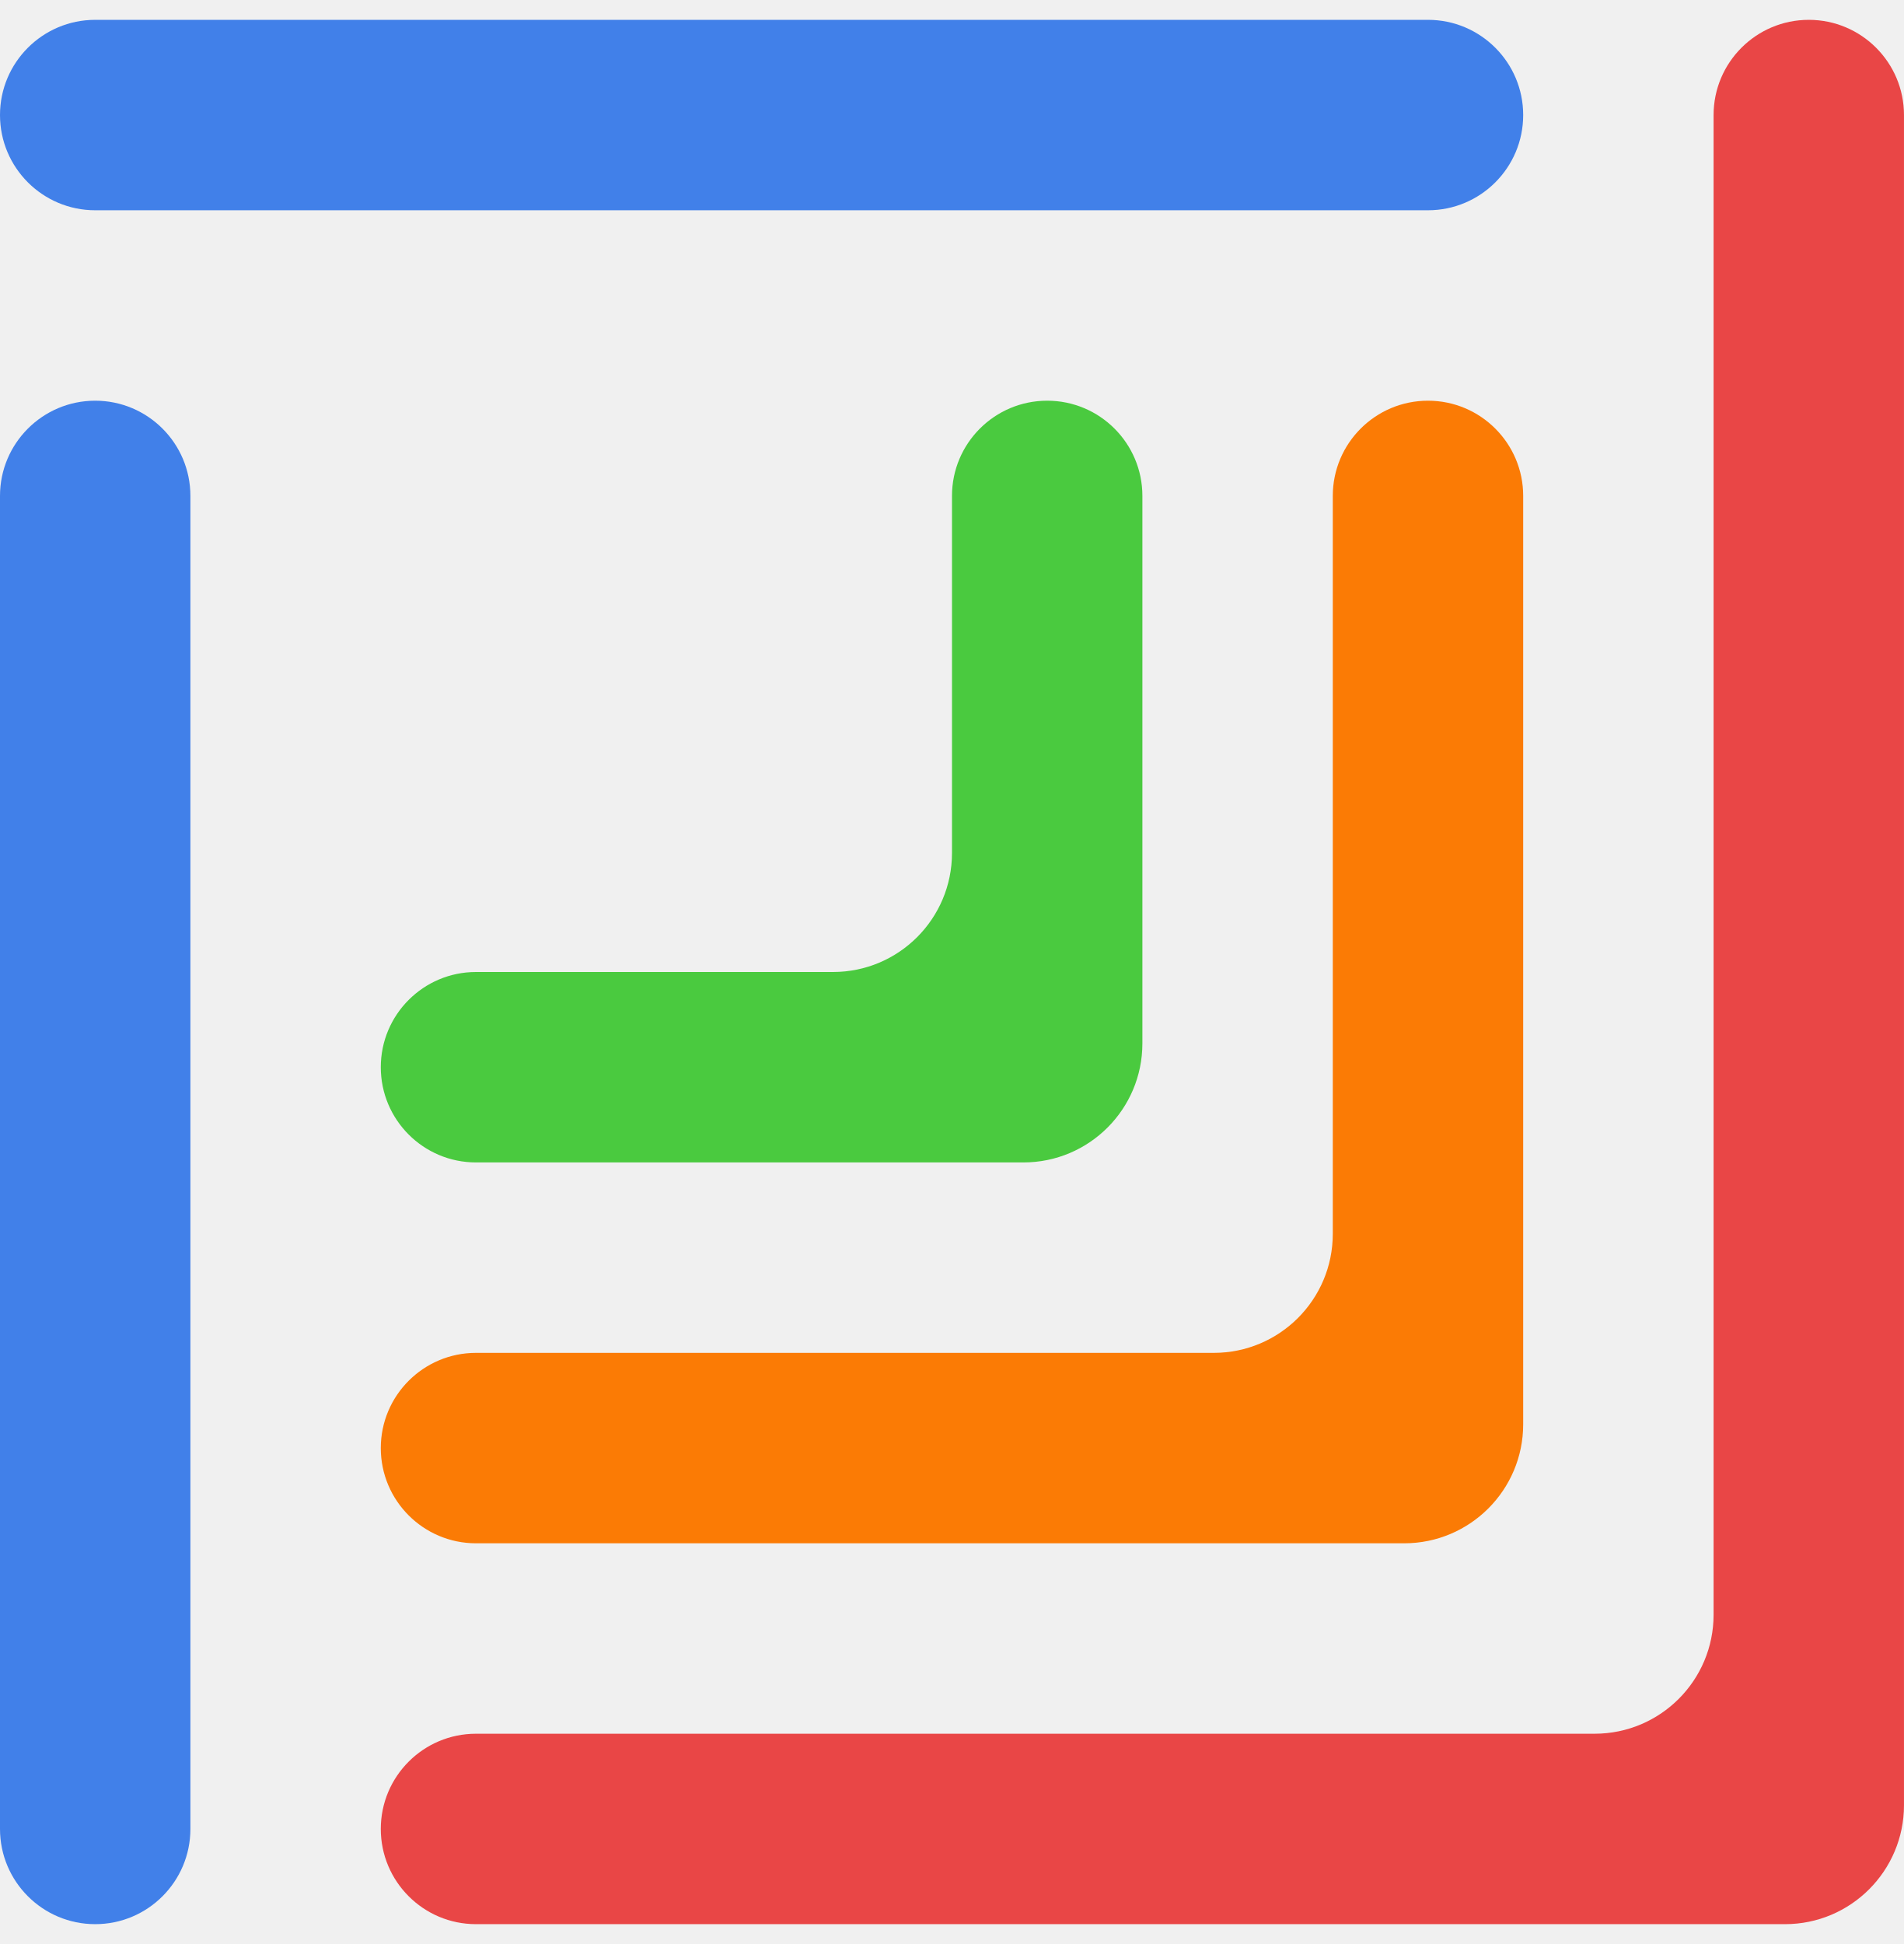
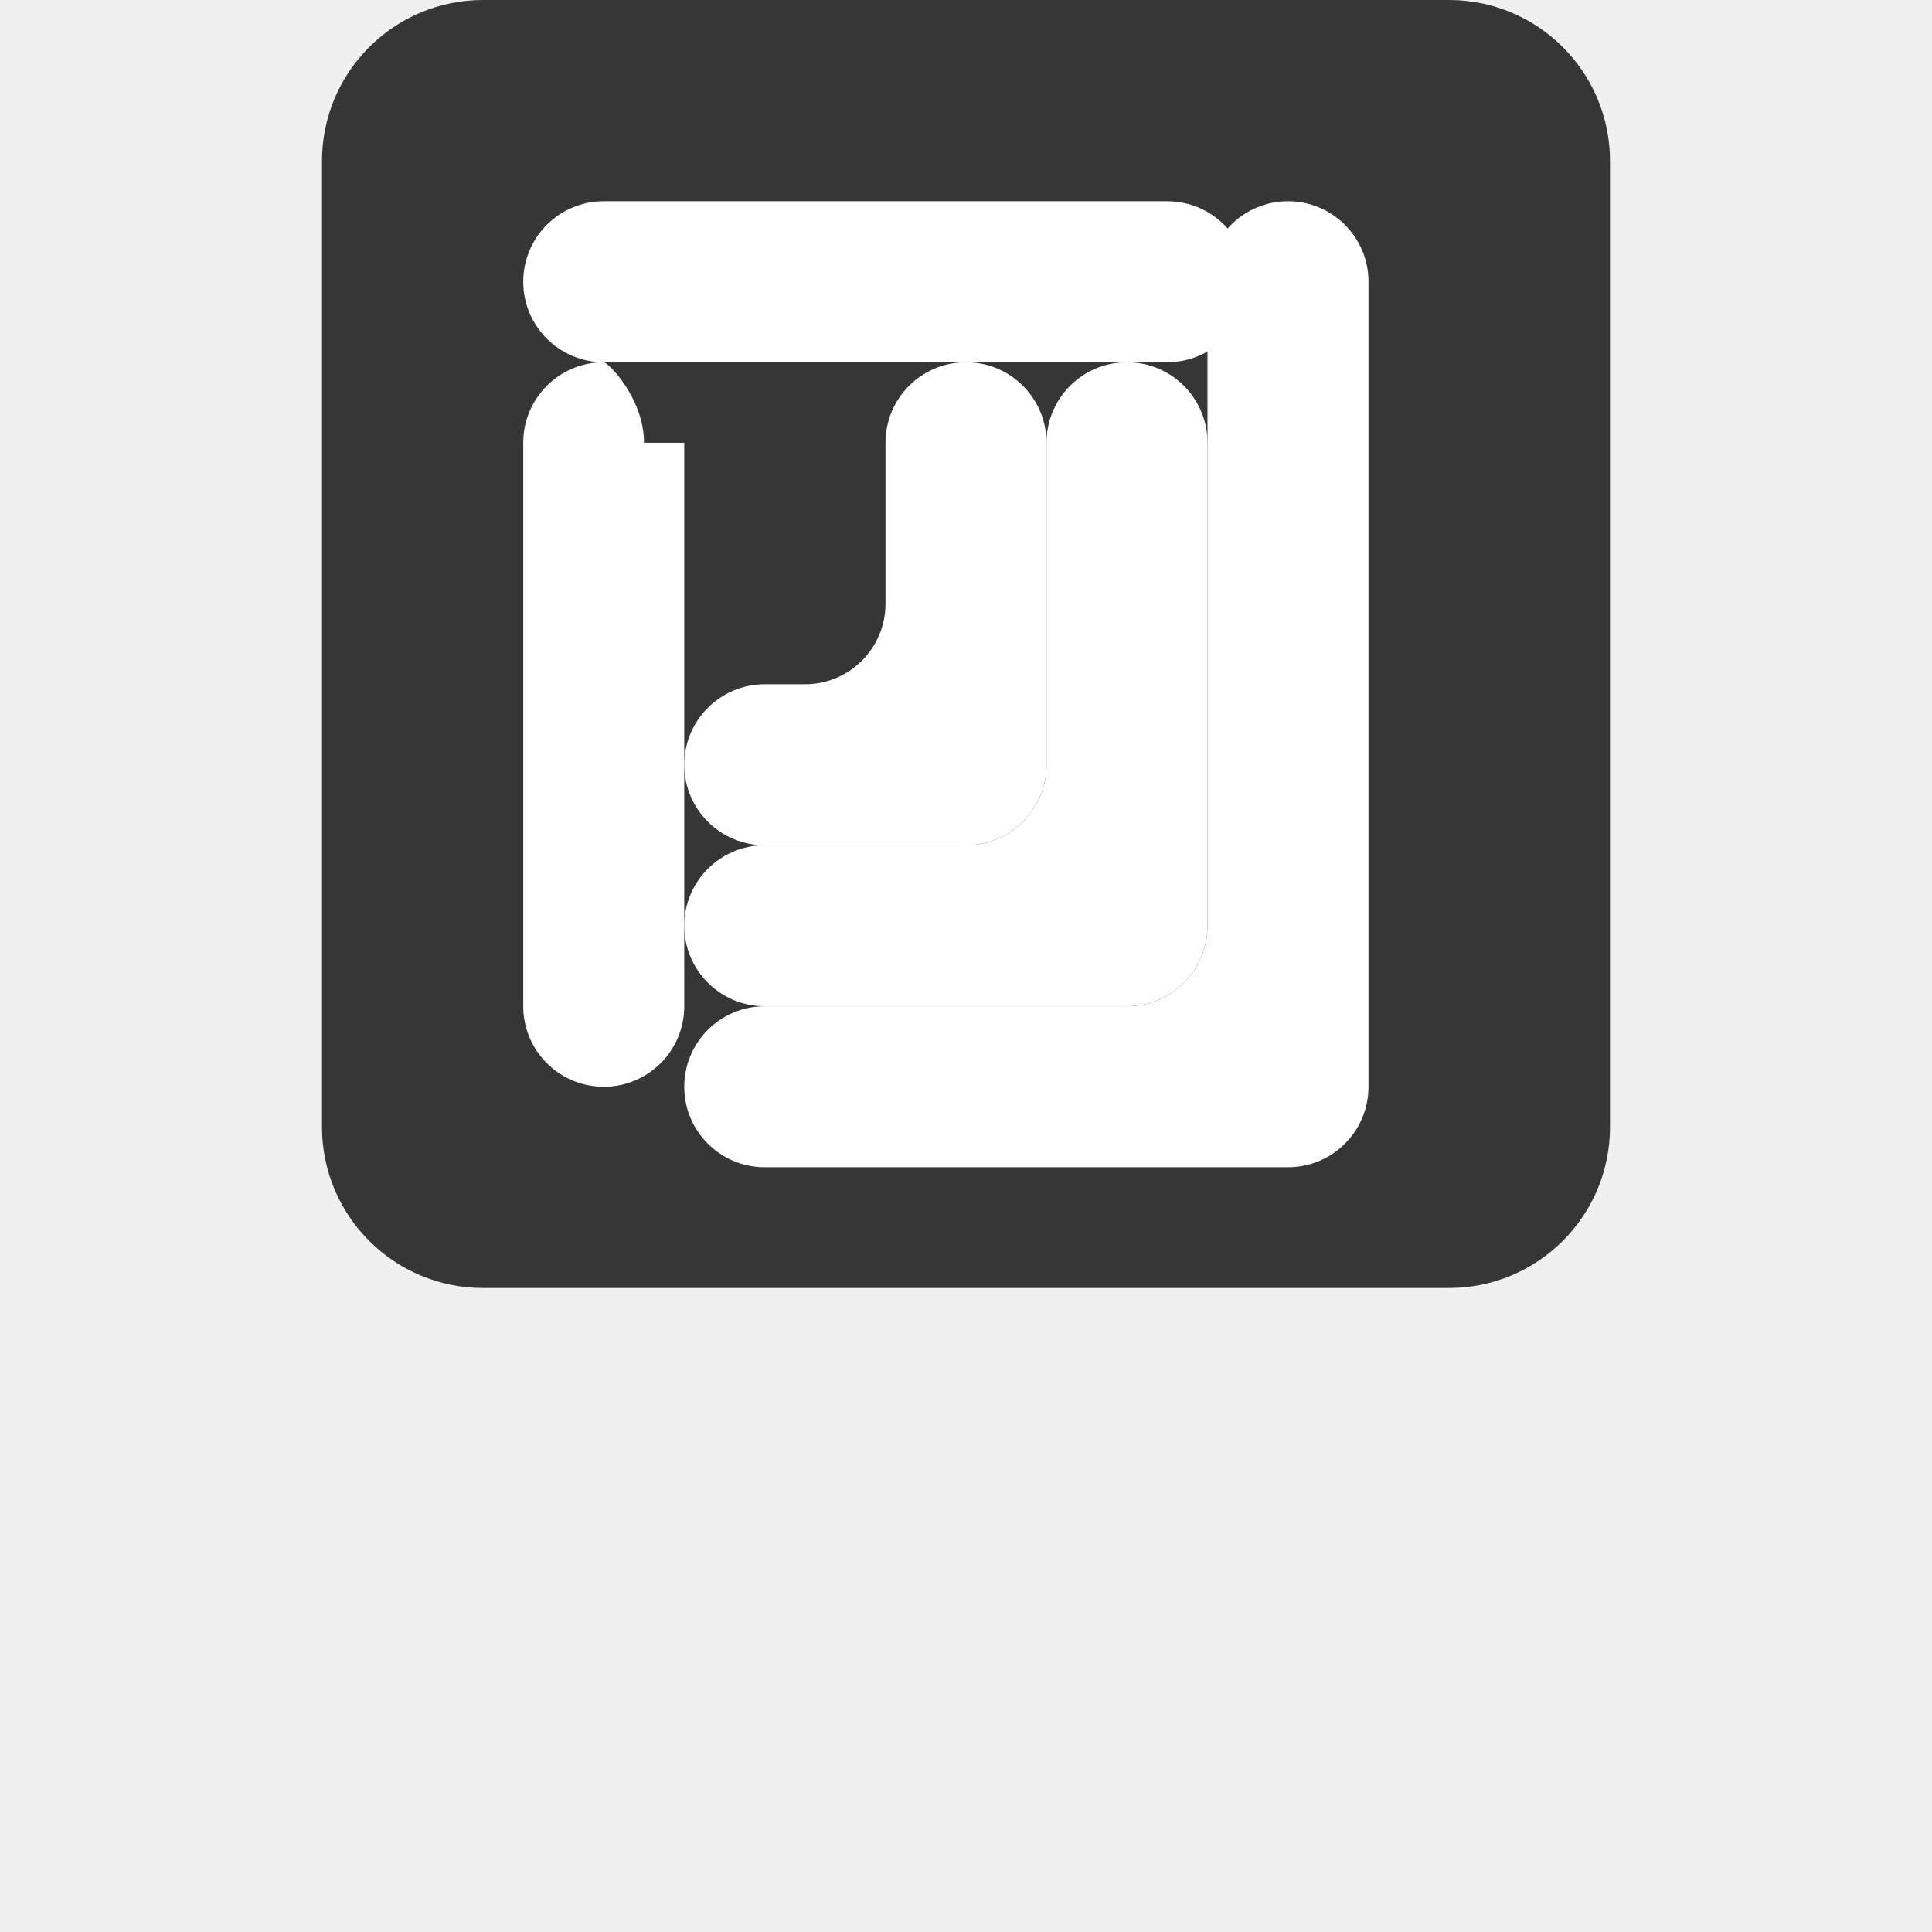
- <svg xmlns="http://www.w3.org/2000/svg" width="48" height="49" fill="none" viewBox="0 0 48 49">
-   <path fill="#E94646" fill-rule="evenodd" d="M48 2.9C48 1.575 46.925 0.5 45.6 0.5V0.5C44.275 0.5 43.2 1.575 43.2 2.9V40.7C43.2 42.357 41.857 43.7 40.2 43.7H12C10.675 43.7 9.6 44.775 9.6 46.1V46.1C9.6 47.425 10.675 48.5 12 48.5H43.2H45C46.657 48.5 48 47.157 48 45.5L48 43.7L48 2.9Z" clip-rule="evenodd" />
-   <path fill="#FB7B05" fill-rule="evenodd" d="M38.4 12.5C38.4 11.175 37.325 10.1 36 10.1V10.1C34.675 10.1 33.6 11.175 33.6 12.5V31.1C33.6 32.757 32.257 34.1 30.6 34.1H12C10.675 34.1 9.6 35.175 9.6 36.5V36.5C9.6 37.825 10.675 38.9 12 38.9L33.6 38.9H35.4C37.057 38.9 38.4 37.557 38.4 35.9L38.4 34.1L38.4 12.5Z" clip-rule="evenodd" />
-   <path fill="#4ACA3F" fill-rule="evenodd" d="M28.8 12.5C28.8 11.175 27.726 10.1 26.4 10.1V10.1C25.075 10.1 24 11.175 24 12.5V21.5C24 23.157 22.657 24.5 21 24.5H12C10.675 24.5 9.6 25.575 9.6 26.9V26.9C9.6 28.226 10.675 29.3 12 29.3L24 29.3H25.8C27.457 29.3 28.8 27.957 28.8 26.3V12.5Z" clip-rule="evenodd" />
-   <path fill="#4180E9" fill-rule="evenodd" d="M2.4 0.5C1.075 0.5 0 1.575 0 2.9V2.9C0 4.225 1.075 5.3 2.4 5.3H36C37.325 5.3 38.4 4.225 38.4 2.9V2.9C38.4 1.575 37.325 0.5 36 0.5H2.4ZM4.8 12.5C4.8 11.175 3.725 10.1 2.4 10.1V10.1C1.075 10.1 0 11.175 0 12.5V46.1C0 47.425 1.075 48.5 2.4 48.5V48.5C3.725 48.5 4.8 47.425 4.8 46.1V12.5Z" clip-rule="evenodd" />
+ <svg xmlns="http://www.w3.org/2000/svg" width="48" height="48" fill="none" viewBox="0 0 48 48">
+   <rect width="32" height="32" x="8" fill="#363636" rx="4" />
+   <path fill="#fff" d="M34 7C34 5.895 33.105 5 32 5V5C30.895 5 30 5.895 30 7V23C30 24.105 29.105 25 28 25H19C17.895 25 17 25.895 17 27V27C17 28.105 17.895 29 19 29H30H32C33.105 29 34 28.105 34 27V25V7Z" />
+   <path fill="#fff" d="M30 11C30 9.895 29.105 9 28 9V9C26.895 9 26 9.895 26 11V19C26 20.105 25.105 21 24 21H19C17.895 21 17 21.895 17 23V23C17 24.105 17.895 25 19 25H26H28C29.105 25 30 24.105 30 23V21V11Z" />
+   <path fill="#fff" d="M26 11C26 9.895 25.105 9 24 9V9C22.895 9 22 9.895 22 11V15C22 16.105 21.105 17 20 17H19C17.895 17 17 17.895 17 19V19C17 20.105 17.895 21 19 21H22H24C25.105 21 26 20.105 26 19V17V11Z" />
+   <path fill="#fff" d="M15 5C13.895 5 13 5.895 13 7V7C13 8.105 13.895 9 15 9H29C30.105 9 31 8.105 31 7V7C31 5.895 30.105 5 29 5H15ZM16 11C16 9.895 15.105 9 15 9V9C13.895 9 13 9.895 13 11V25C13 26.105 13.895 27 15 27V27C16.105 27 17 26.105 17 25V11Z" />
</svg>
